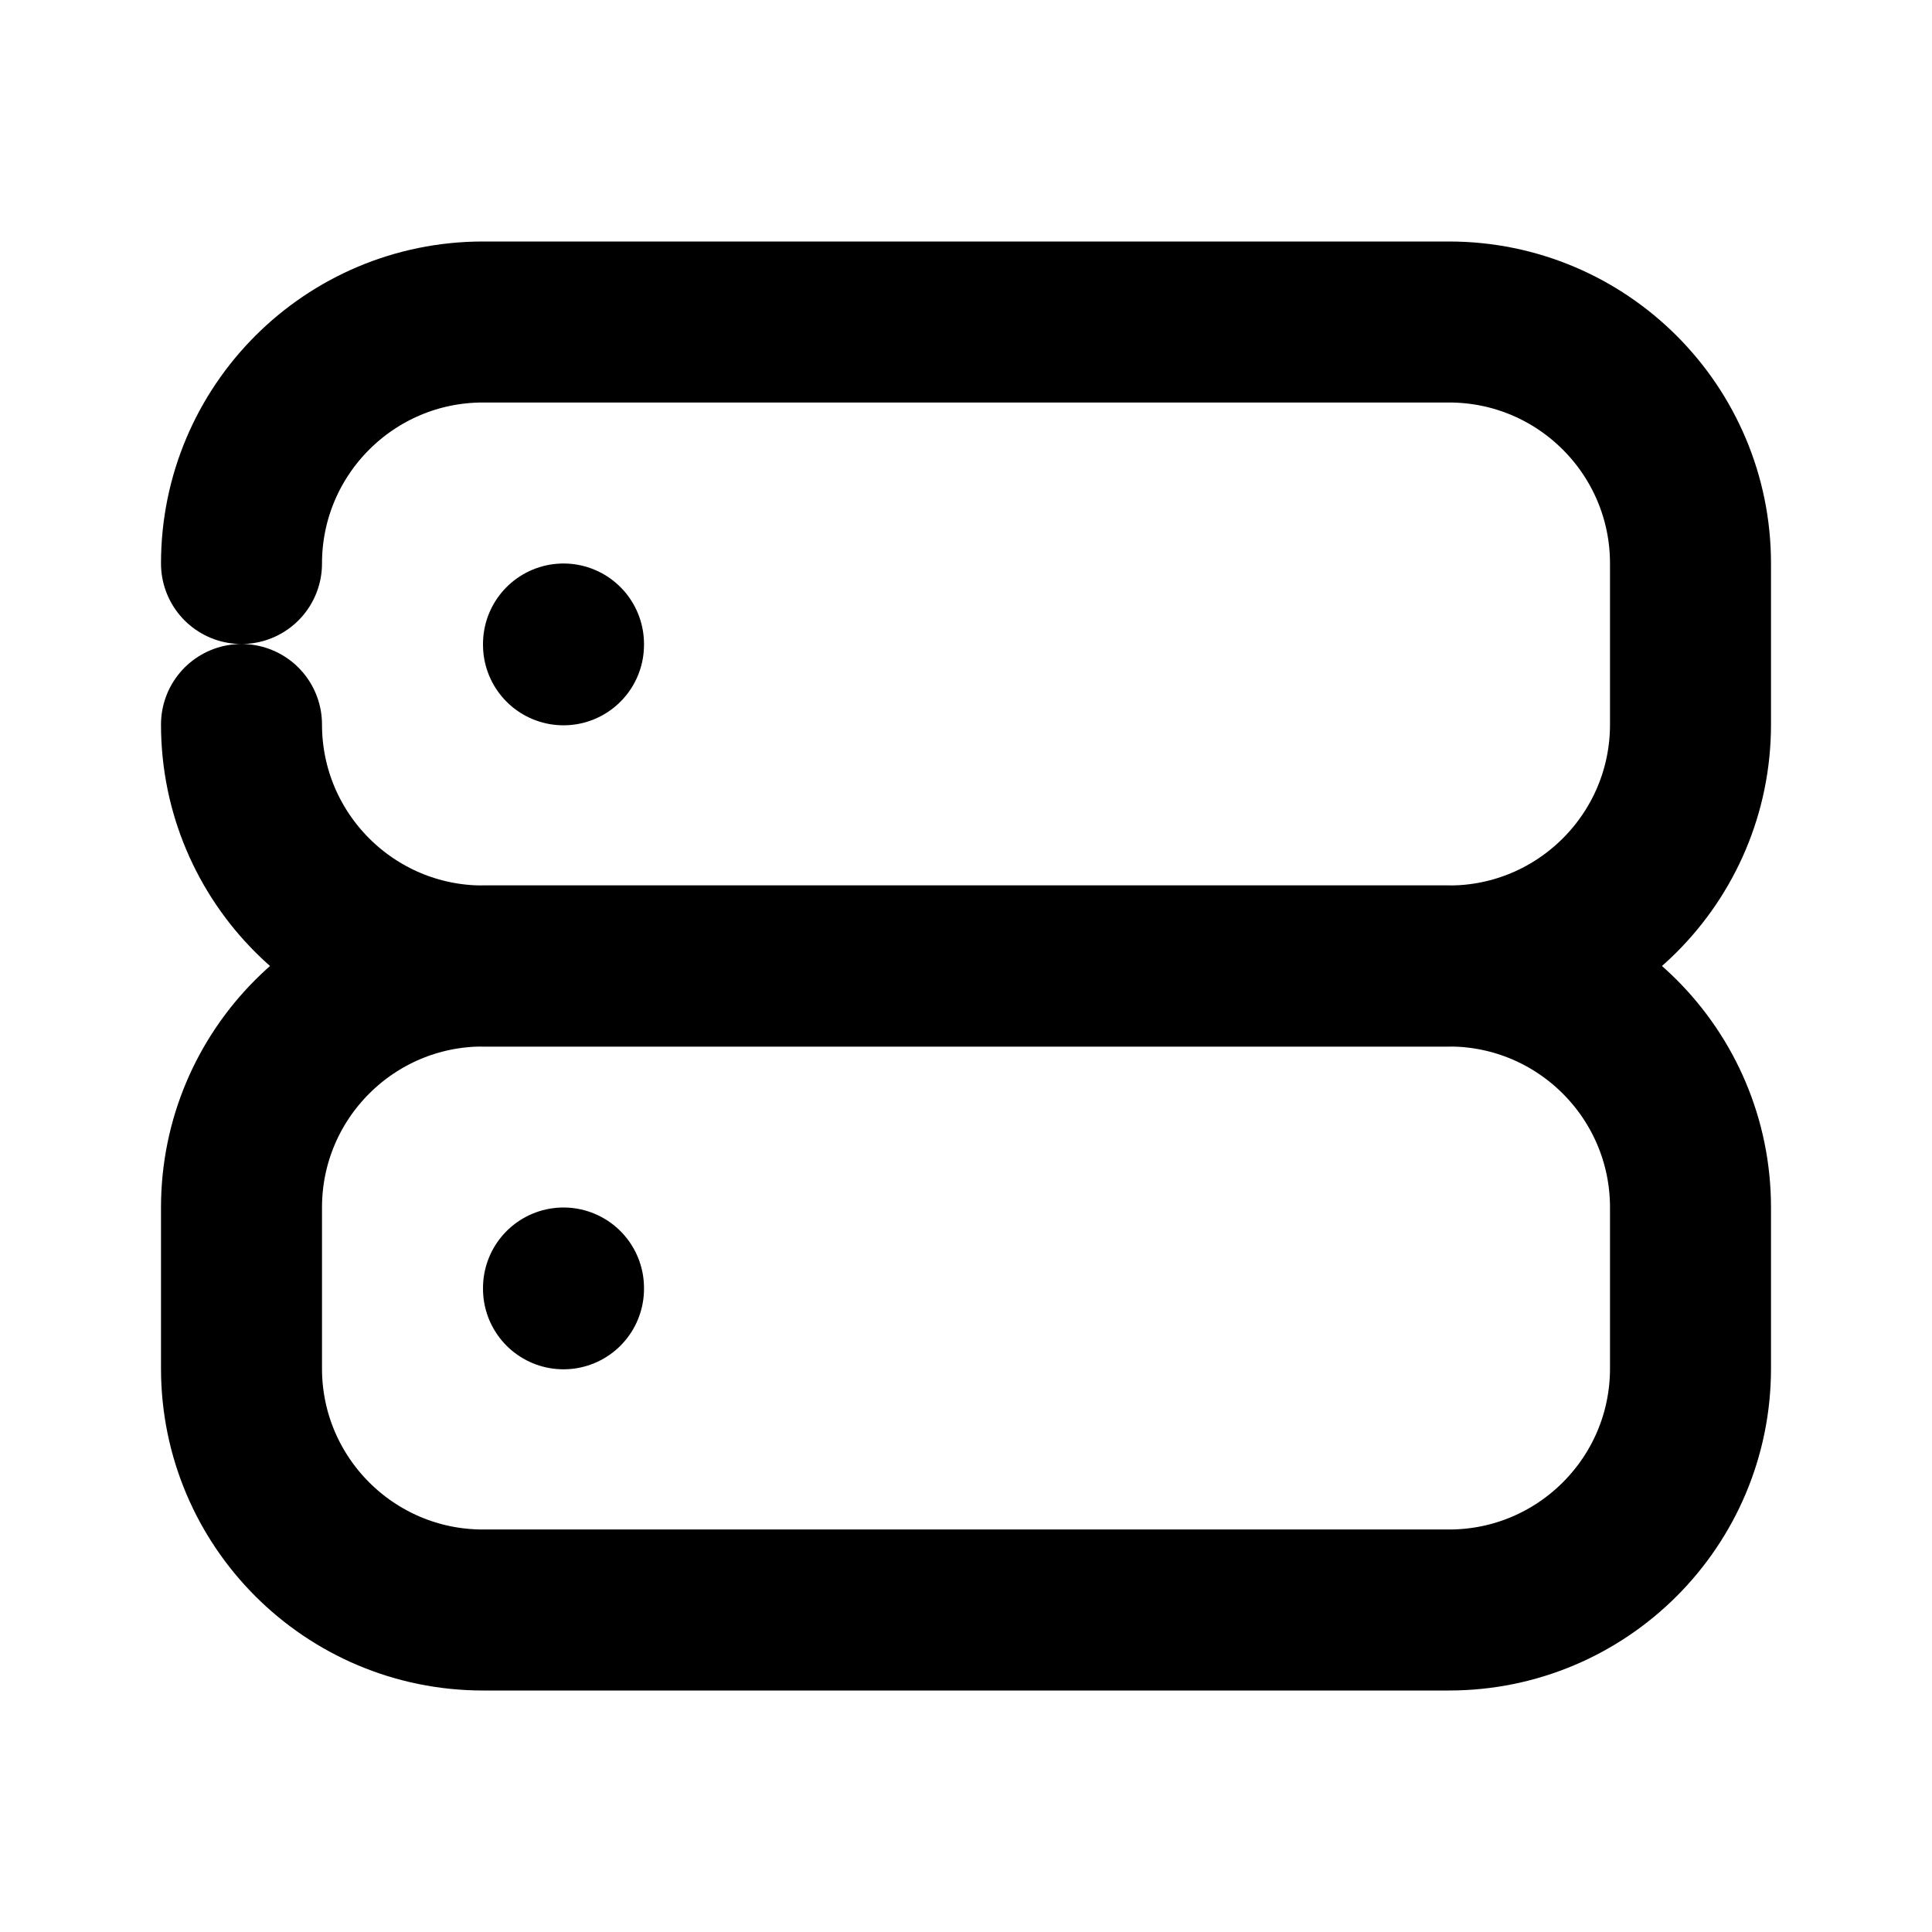
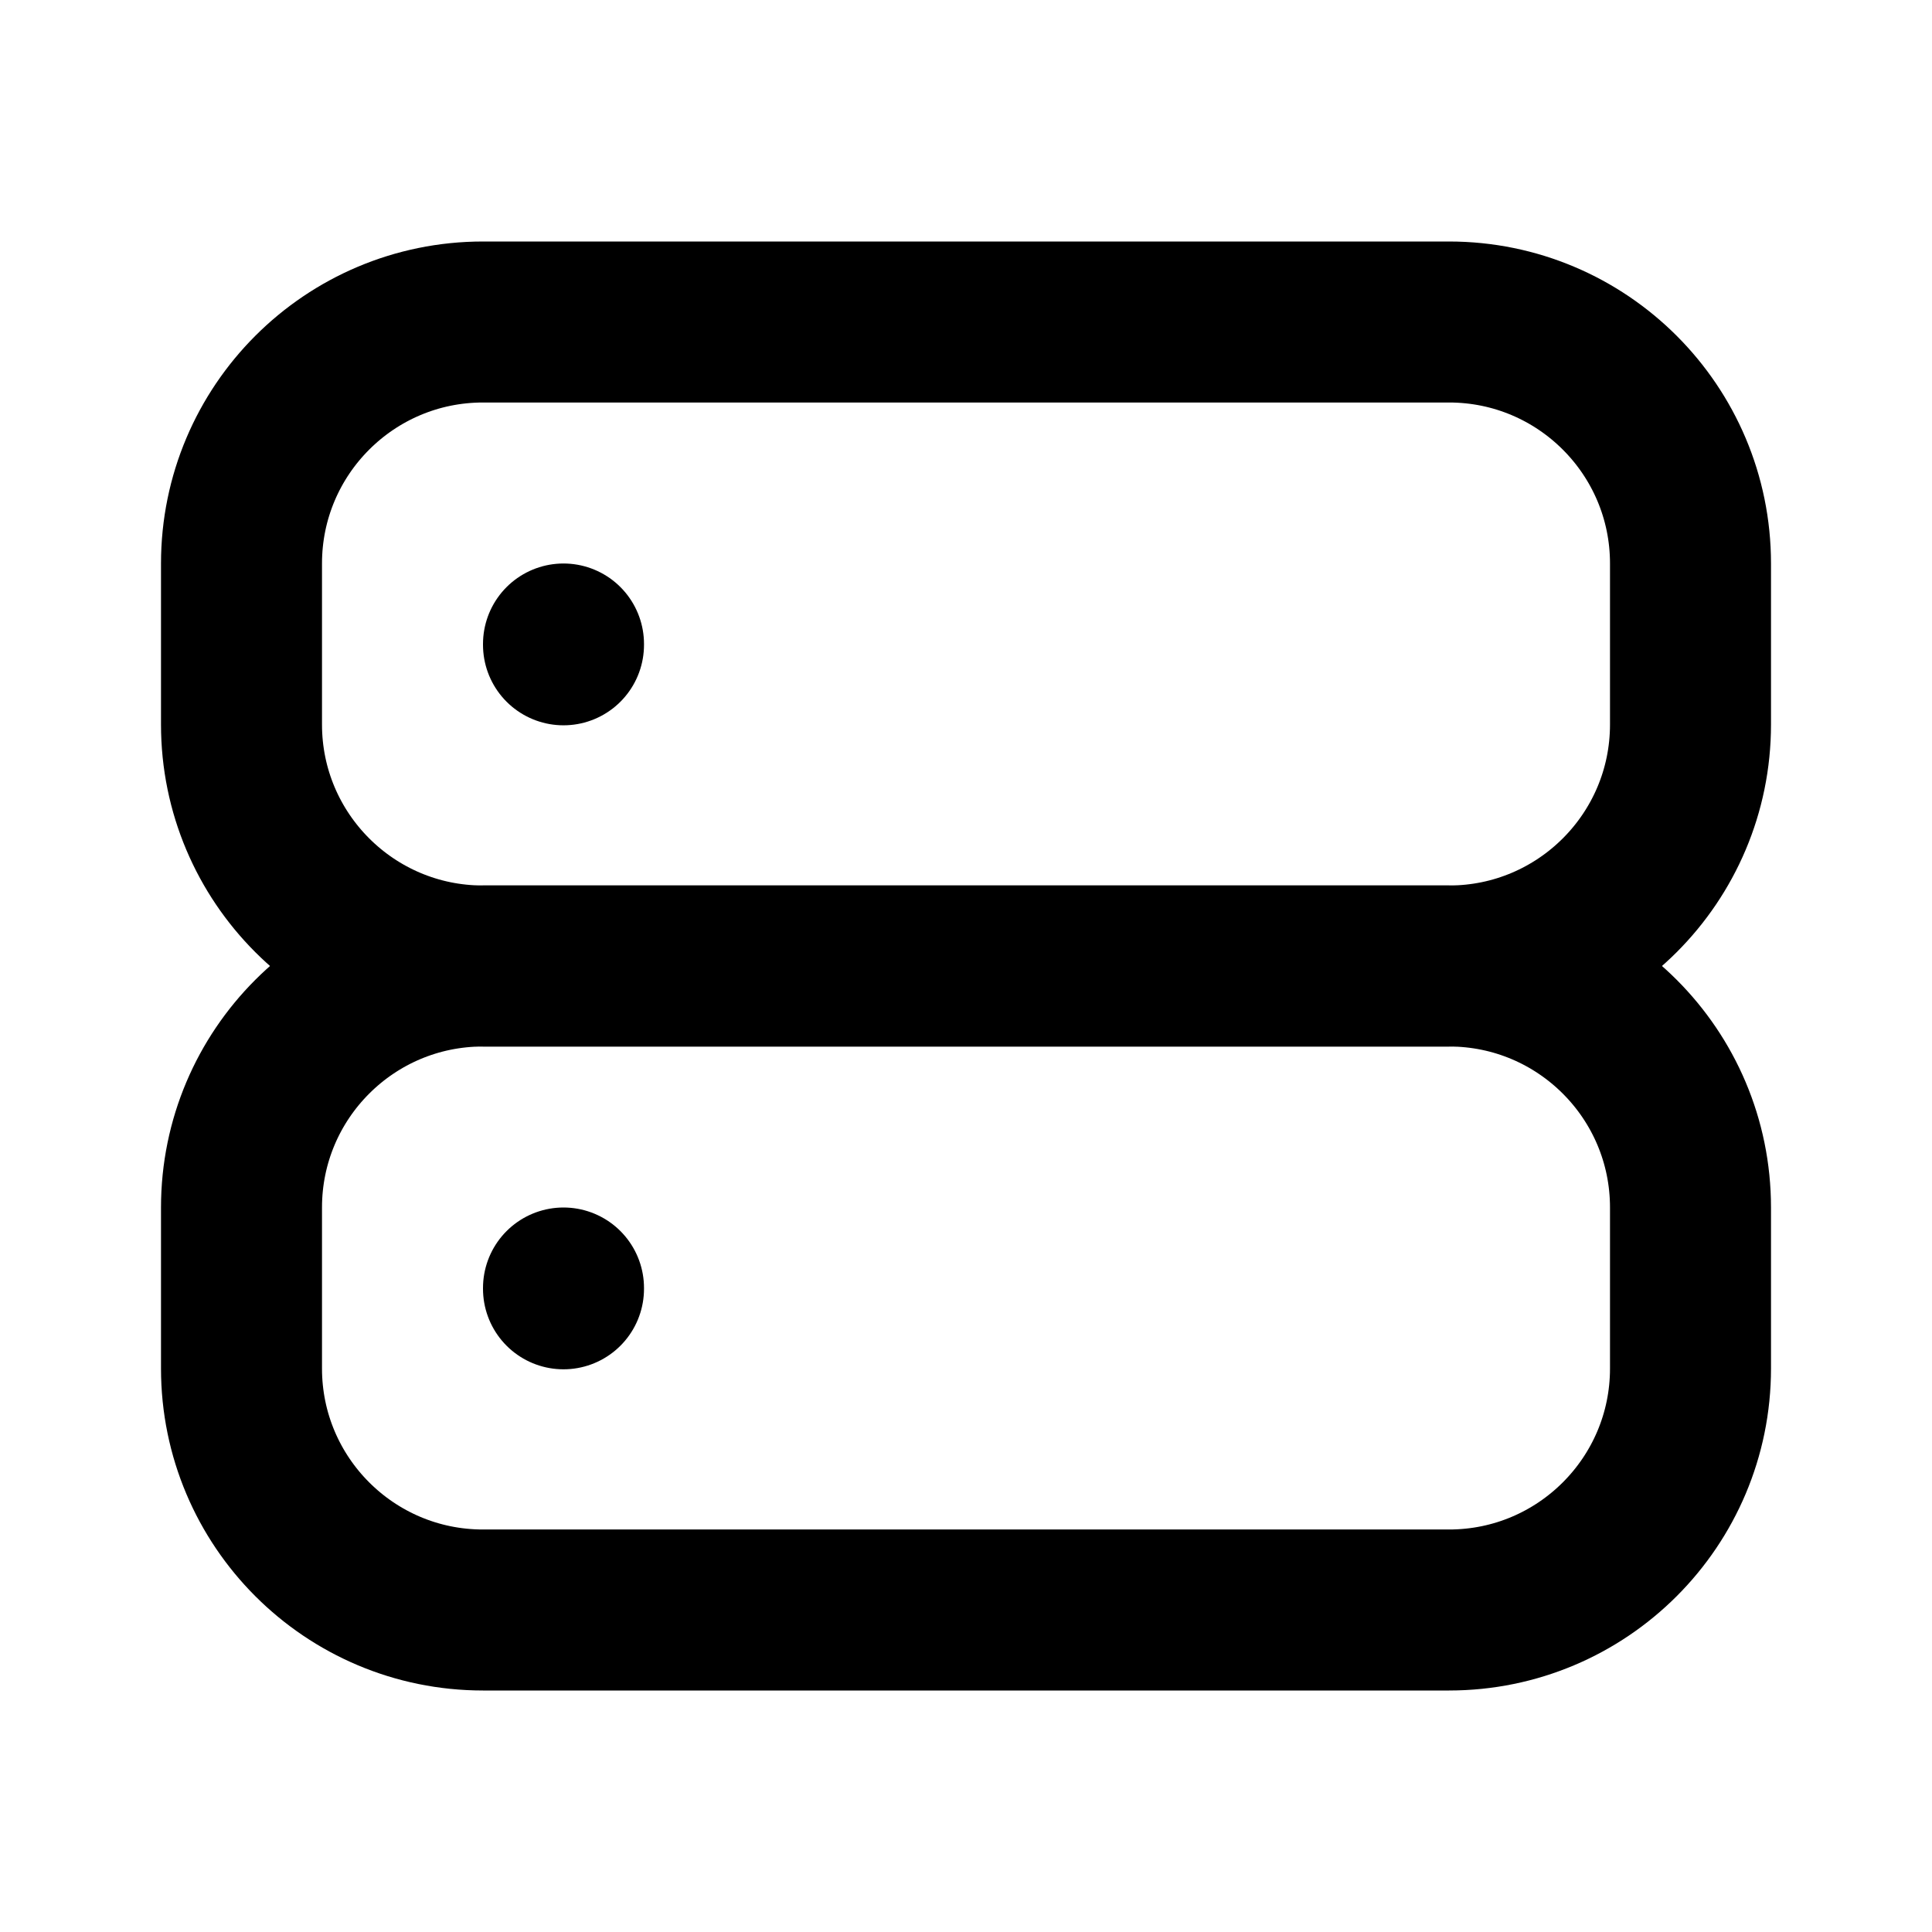
<svg xmlns="http://www.w3.org/2000/svg" width="24" height="24" viewBox="0 0 24 24" fill="none" stroke="currentColor" stroke-width="2" stroke-linecap="round" stroke-linejoin="round" class="icon icon-tabler icons-tabler-outline icon-tabler-server">
  <path stroke="none" d="M0 0h24v24H0z" fill="none" />
-   <path d="M3 7a3 3 0 0 1 3 -3h12a3 3 0 0 1 3 3v2a3 3 0 0 1 -3 3h-12a3 3 0 0 1 -3 -3" />
+   <path d="M3 7a3 3 0 0 1 3 -3h12a3 3 0 0 1 3 3v2a3 3 0 0 1 -3 3h-12a3 3 0 0 1 -3 -3v-2" />
  <path d="M3 15a3 3 0 0 1 3 -3h12a3 3 0 0 1 3 3v2a3 3 0 0 1 -3 3h-12a3 3 0 0 1 -3 -3l0 -2" />
  <path d="M7 8l0 .01" />
  <path d="M7 16l0 .01" />
</svg>
